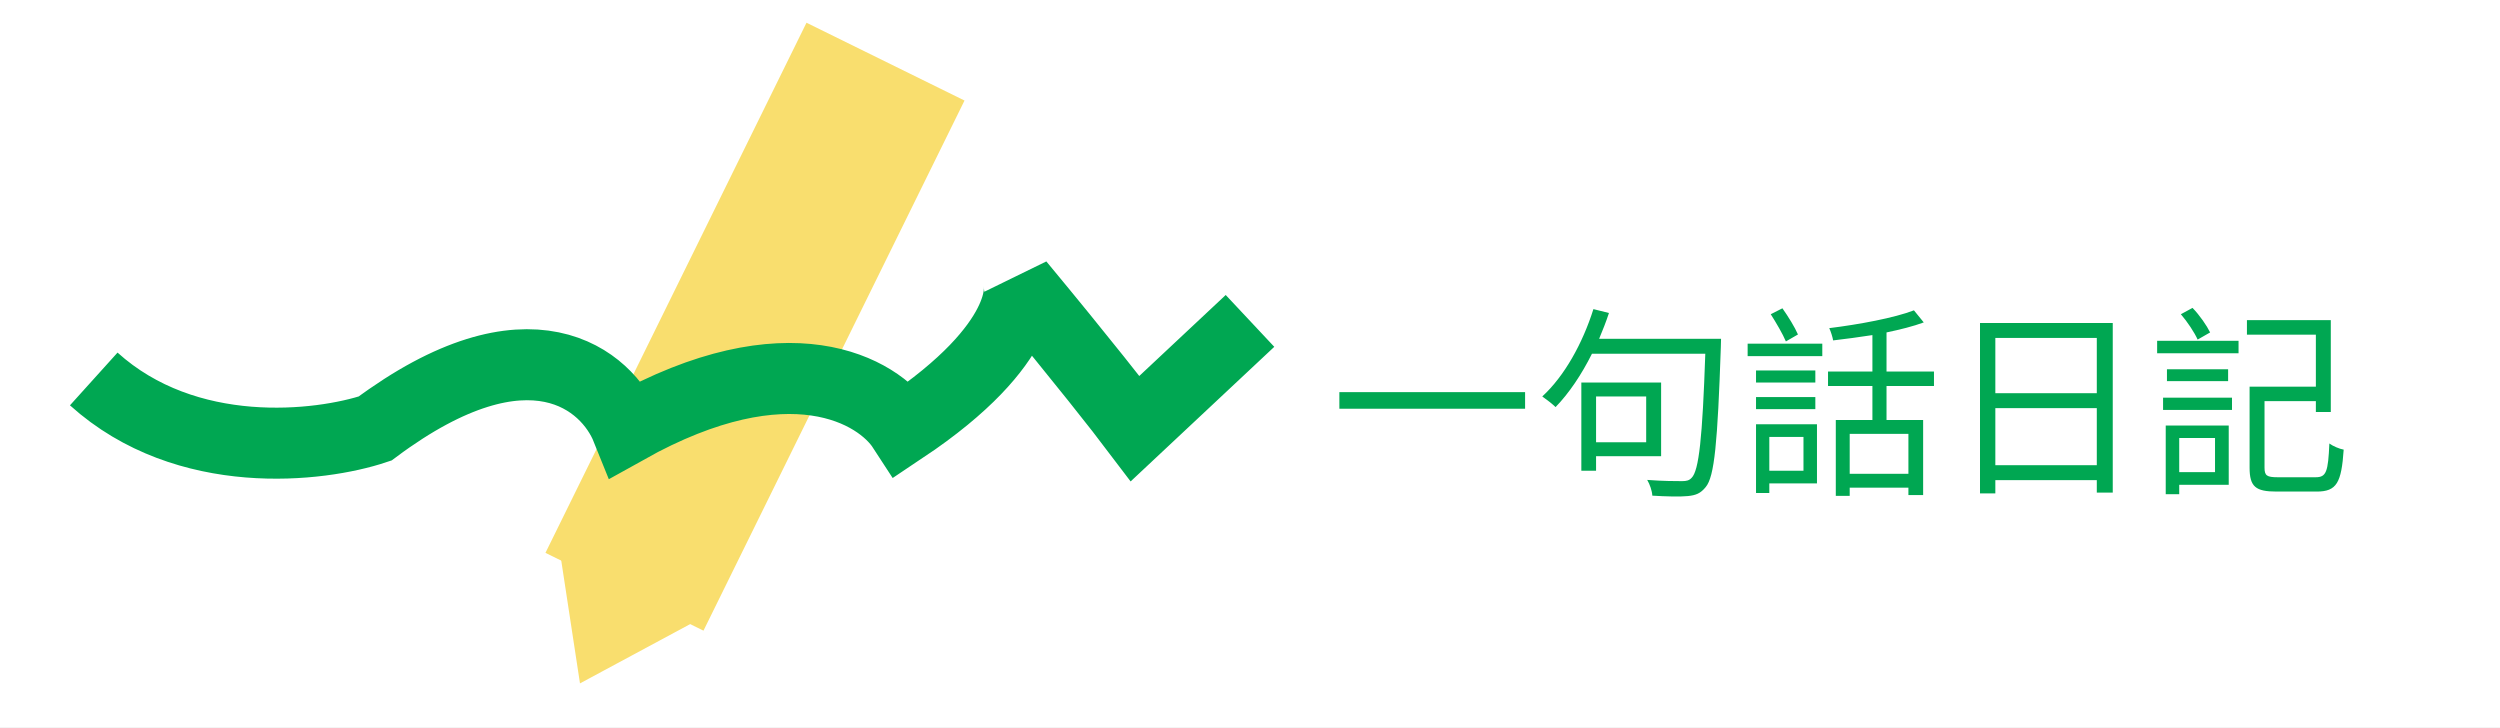
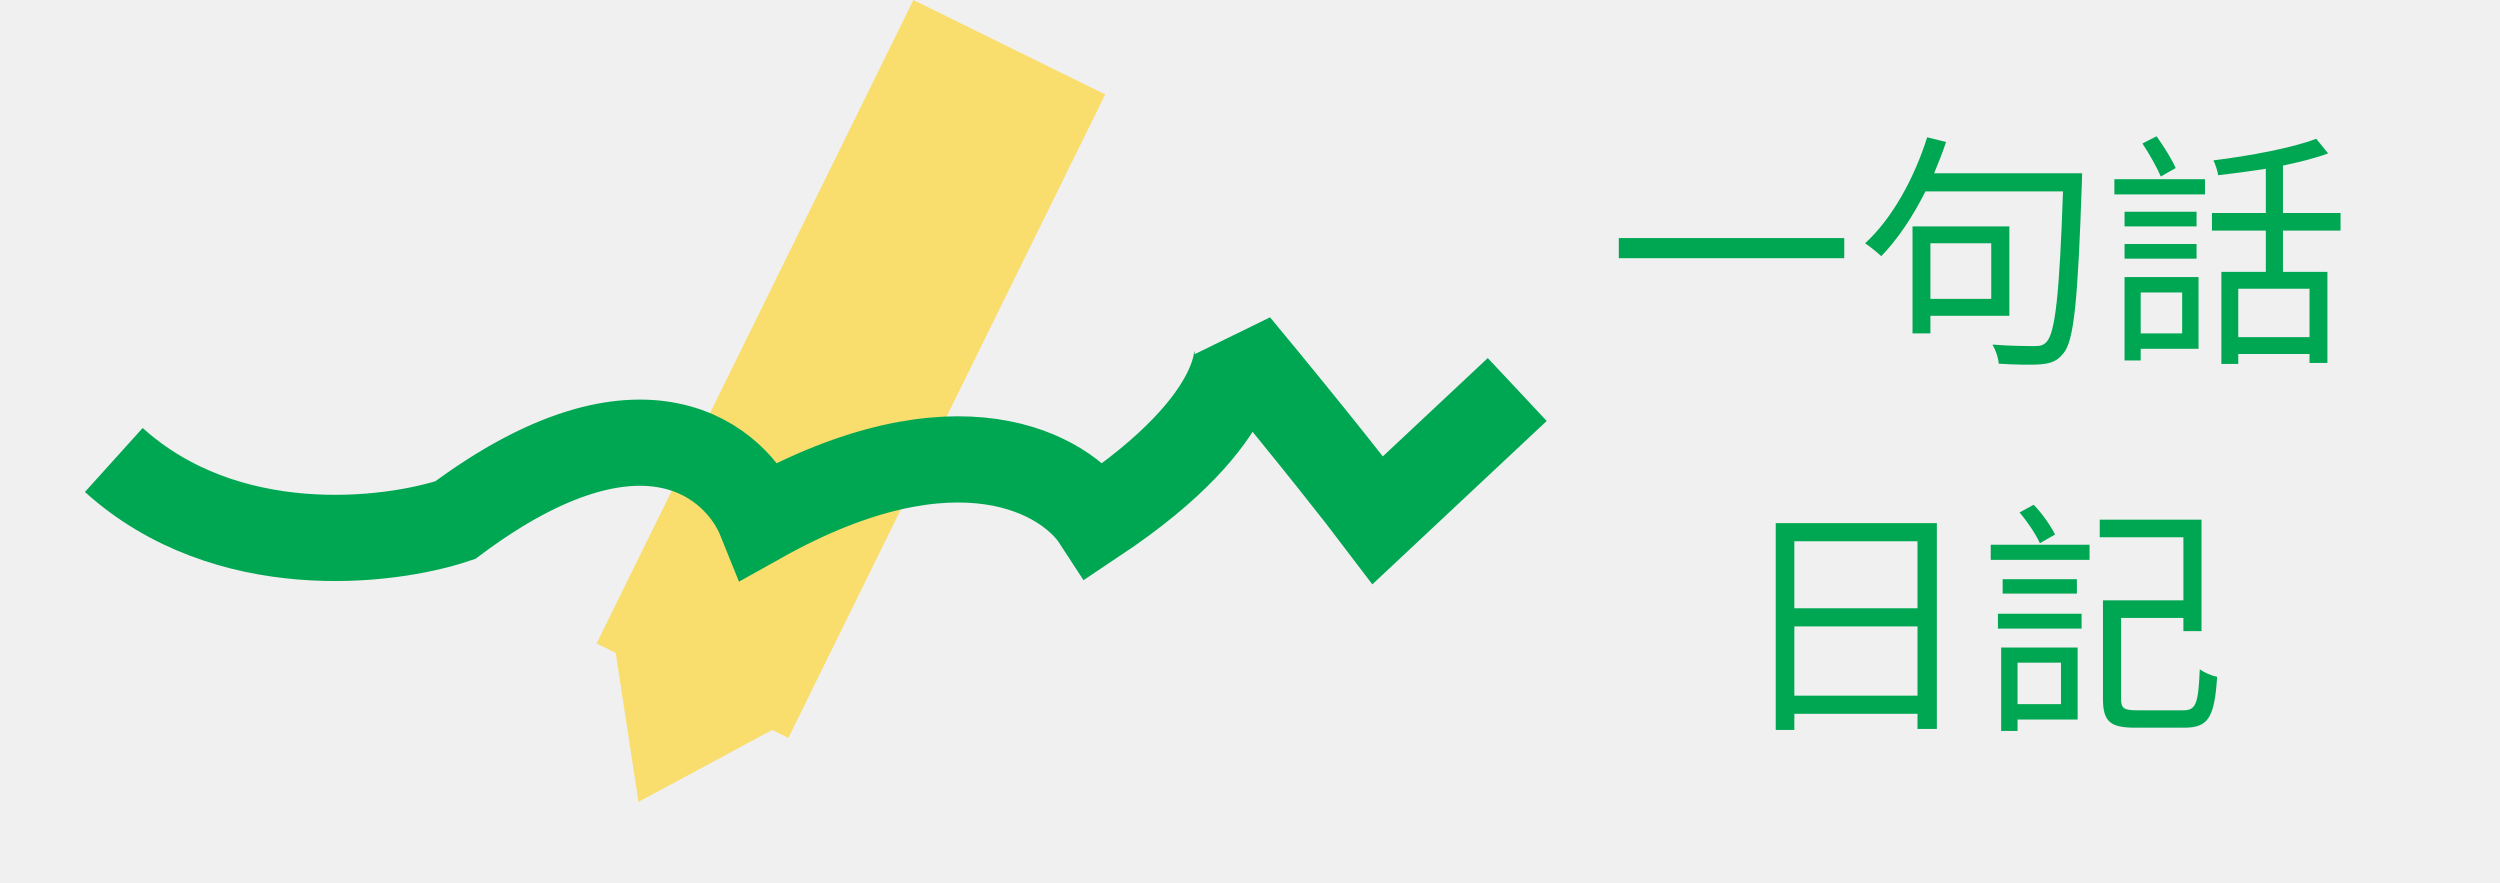
- <svg xmlns="http://www.w3.org/2000/svg" width="880" height="256" viewBox="0 0 880 256" fill="none">
-   <g clip-path="url(#clip0)">
-     <rect width="880" height="256" fill="white" />
-     <rect x="283.887" y="8" width="62" height="208" transform="rotate(26.2166 283.887 8)" fill="#F9DE6E" />
-     <path d="M204.153 240.549L196.264 188.833L250.223 215.763L204.153 240.549Z" fill="#F9DE6E" />
-     <path d="M33 133.394C65.705 162.901 112.644 157.319 132.025 150.839C186.533 110.168 213.788 133.893 220.602 150.839C277.654 118.94 309.179 137.548 317.809 150.839C363.233 120.535 358.691 100 358.691 100C380.858 126.715 395.182 145.024 399.573 150.839L440 112.959" stroke="#00A752" stroke-width="25" />
-     <path d="M471.456 138.04V143.872H536.832V138.04H471.456ZM579.456 139.552V155.68H561.816V139.552H579.456ZM584.712 160.576V134.656H556.632V165.688H561.816V160.576H584.712ZM562.896 119.248C564.12 116.296 565.344 113.272 566.352 110.176L560.88 108.808C557.064 120.904 550.656 132.424 542.88 139.552C544.248 140.488 546.552 142.288 547.56 143.296C552.312 138.4 556.704 131.848 560.376 124.504H600.264C599.256 154.096 598.032 165.688 595.44 168.208C594.576 169.144 593.64 169.36 592.056 169.36C590.184 169.36 585.216 169.36 579.816 168.928C580.752 170.512 581.544 172.816 581.616 174.472C586.368 174.76 591.336 174.904 594.144 174.616C596.952 174.328 598.608 173.68 600.408 171.448C603.504 167.776 604.584 155.896 605.736 122.128C605.736 121.408 605.808 119.248 605.808 119.248H562.896ZM632.88 117.736C631.8 115.216 629.496 111.472 627.408 108.52L623.304 110.608C625.176 113.56 627.552 117.592 628.632 120.184L632.88 117.736ZM634.824 153.808V165.688H622.8V153.808H634.824ZM639.576 149.344H618.12V173.536H622.8V170.152H639.576V149.344ZM618.12 144.016H639V139.768H618.12V144.016ZM639 130.408H618.12V134.656H639V130.408ZM615.168 125.368H641.448V120.976H615.168V125.368ZM671.76 166.768H651.096V152.728H671.76V166.768ZM680.76 135.88V130.768H664.056V117.016C668.88 116.008 673.488 114.856 677.16 113.488L673.704 109.24C666.792 111.904 654.408 114.208 643.896 115.504C644.472 116.728 645.048 118.6 645.264 119.824C649.656 119.32 654.408 118.672 659.088 117.952V130.768H643.464V135.88H659.088V147.832H646.2V174.544H651.096V171.664H671.76V174.256H676.944V147.832H664.056V135.88H680.76ZM702.36 163.744V143.656H738.072V163.744H702.36ZM738.072 118.96V138.4H702.36V118.96H738.072ZM696.96 113.704V173.68H702.36V169H738.072V173.392H743.688V113.704H696.96ZM777.96 117.016C776.808 114.64 774.288 110.968 771.768 108.376L767.664 110.608C769.968 113.272 772.488 117.088 773.568 119.536L777.96 117.016ZM779.688 154.168V166.192H767.088V154.168H779.688ZM784.512 149.776H762.336V173.968H767.088V170.656H784.512V149.776ZM761.4 144.304H785.664V139.984H761.4V144.304ZM762.768 129.976V134.152H784.296V129.976H762.768ZM759.312 124.36H787.968V119.968H759.312V124.36ZM801.792 167.992C797.904 167.992 797.112 167.416 797.112 164.608V141.208H815.184V145.024H820.44V112.696H790.92V117.808H815.184V136.096H791.856V164.608C791.856 171.376 794.016 173.032 801.36 173.032H815.472C822.528 173.032 824.184 169.936 824.976 158.272C823.392 157.984 821.232 157.048 819.936 156.112C819.504 166.12 818.856 167.992 815.112 167.992H801.792Z" fill="#00A752" />
-   </g>
-   <defs>
-     <clipPath id="clip0">
-       <rect width="880" height="256" fill="white" />
-     </clipPath>
-   </defs>
+ <svg xmlns="http://www.w3.org/2000/svg" width="725" height="256" viewBox="0 0 725 256" fill="none">
+   <rect x="264.887" width="62" height="208" transform="rotate(26.2166 264.887 0)" fill="#F9DE6E" />
+   <path d="M185.153 232.549L177.264 180.833L231.223 207.763L185.153 232.549Z" fill="#F9DE6E" />
+   <path d="M33 133.394C65.705 162.901 112.644 157.319 132.025 150.839C186.533 110.168 213.788 133.893 220.602 150.839C277.654 118.94 309.179 137.548 317.809 150.839C363.233 120.535 358.691 100 358.691 100C380.858 126.715 395.182 145.024 399.573 150.839L440 112.959" stroke="#00A752" stroke-width="25" />
+   <path d="M469.456 69.04V74.872H534.832V69.04H469.456ZM577.456 70.552V86.68H559.816V70.552H577.456ZM582.712 91.576V65.656H554.632V96.688H559.816V91.576H582.712ZM560.896 50.248C562.12 47.296 563.344 44.272 564.352 41.176L558.88 39.808C555.064 51.904 548.656 63.424 540.88 70.552C542.248 71.488 544.552 73.288 545.56 74.296C550.312 69.4 554.704 62.848 558.376 55.504H598.264C597.256 85.096 596.032 96.688 593.44 99.208C592.576 100.144 591.64 100.36 590.056 100.36C588.184 100.36 583.216 100.36 577.816 99.928C578.752 101.512 579.544 103.816 579.616 105.472C584.368 105.76 589.336 105.904 592.144 105.616C594.952 105.328 596.608 104.68 598.408 102.448C601.504 98.776 602.584 86.896 603.736 53.128C603.736 52.408 603.808 50.248 603.808 50.248H560.896ZM630.952 48.736C629.872 46.216 627.496 42.472 625.408 39.52L621.304 41.608C623.248 44.56 625.552 48.592 626.632 51.184L630.952 48.736ZM632.824 84.808V96.688H620.8V84.808H632.824ZM637.576 80.344H616.12V104.536H620.8V101.152H637.576V80.344ZM616.12 75.016H637V70.768H616.12V75.016ZM637 61.408H616.12V65.656H637V61.408ZM613.168 56.368H639.448V51.976H613.168V56.368ZM669.76 97.768H649.096V83.728H669.76V97.768ZM678.76 66.88V61.768H662.056V48.016C666.88 47.008 671.488 45.856 675.16 44.488L671.704 40.24C664.792 42.904 652.408 45.208 641.896 46.504C642.472 47.728 643.12 49.6 643.264 50.824C647.656 50.32 652.408 49.672 657.088 48.952V61.768H641.464V66.88H657.088V78.832H644.2V105.544H649.096V102.664H669.76V105.256H674.944V78.832H662.056V66.88H678.76ZM520.36 201.744V181.656H556.072V201.744H520.36ZM556.072 156.96V176.4H520.36V156.96H556.072ZM514.96 151.704V211.68H520.36V207H556.072V211.392H561.688V151.704H514.96ZM595.96 155.016C594.808 152.64 592.288 148.968 589.768 146.376L585.664 148.608C587.968 151.272 590.488 155.088 591.568 157.536L595.96 155.016ZM597.688 192.168V204.192H585.088V192.168H597.688ZM602.512 187.776H580.336V211.968H585.088V208.656H602.512V187.776ZM579.4 182.304H603.664V177.984H579.4V182.304ZM580.768 167.976V172.152H602.296V167.976H580.768ZM577.312 162.36H605.968V157.968H577.312V162.36ZM619.792 205.992C615.904 205.992 615.112 205.416 615.112 202.608V179.208H633.184V183.024H638.44V150.696H608.92V155.808H633.184V174.096H609.856V202.608C609.856 209.376 612.016 211.032 619.36 211.032H633.472C640.528 211.032 642.184 207.936 642.976 196.272C641.392 195.984 639.232 195.048 637.936 194.112C637.504 204.12 636.856 205.992 633.112 205.992H619.792Z" fill="#00A752" />
</svg>
